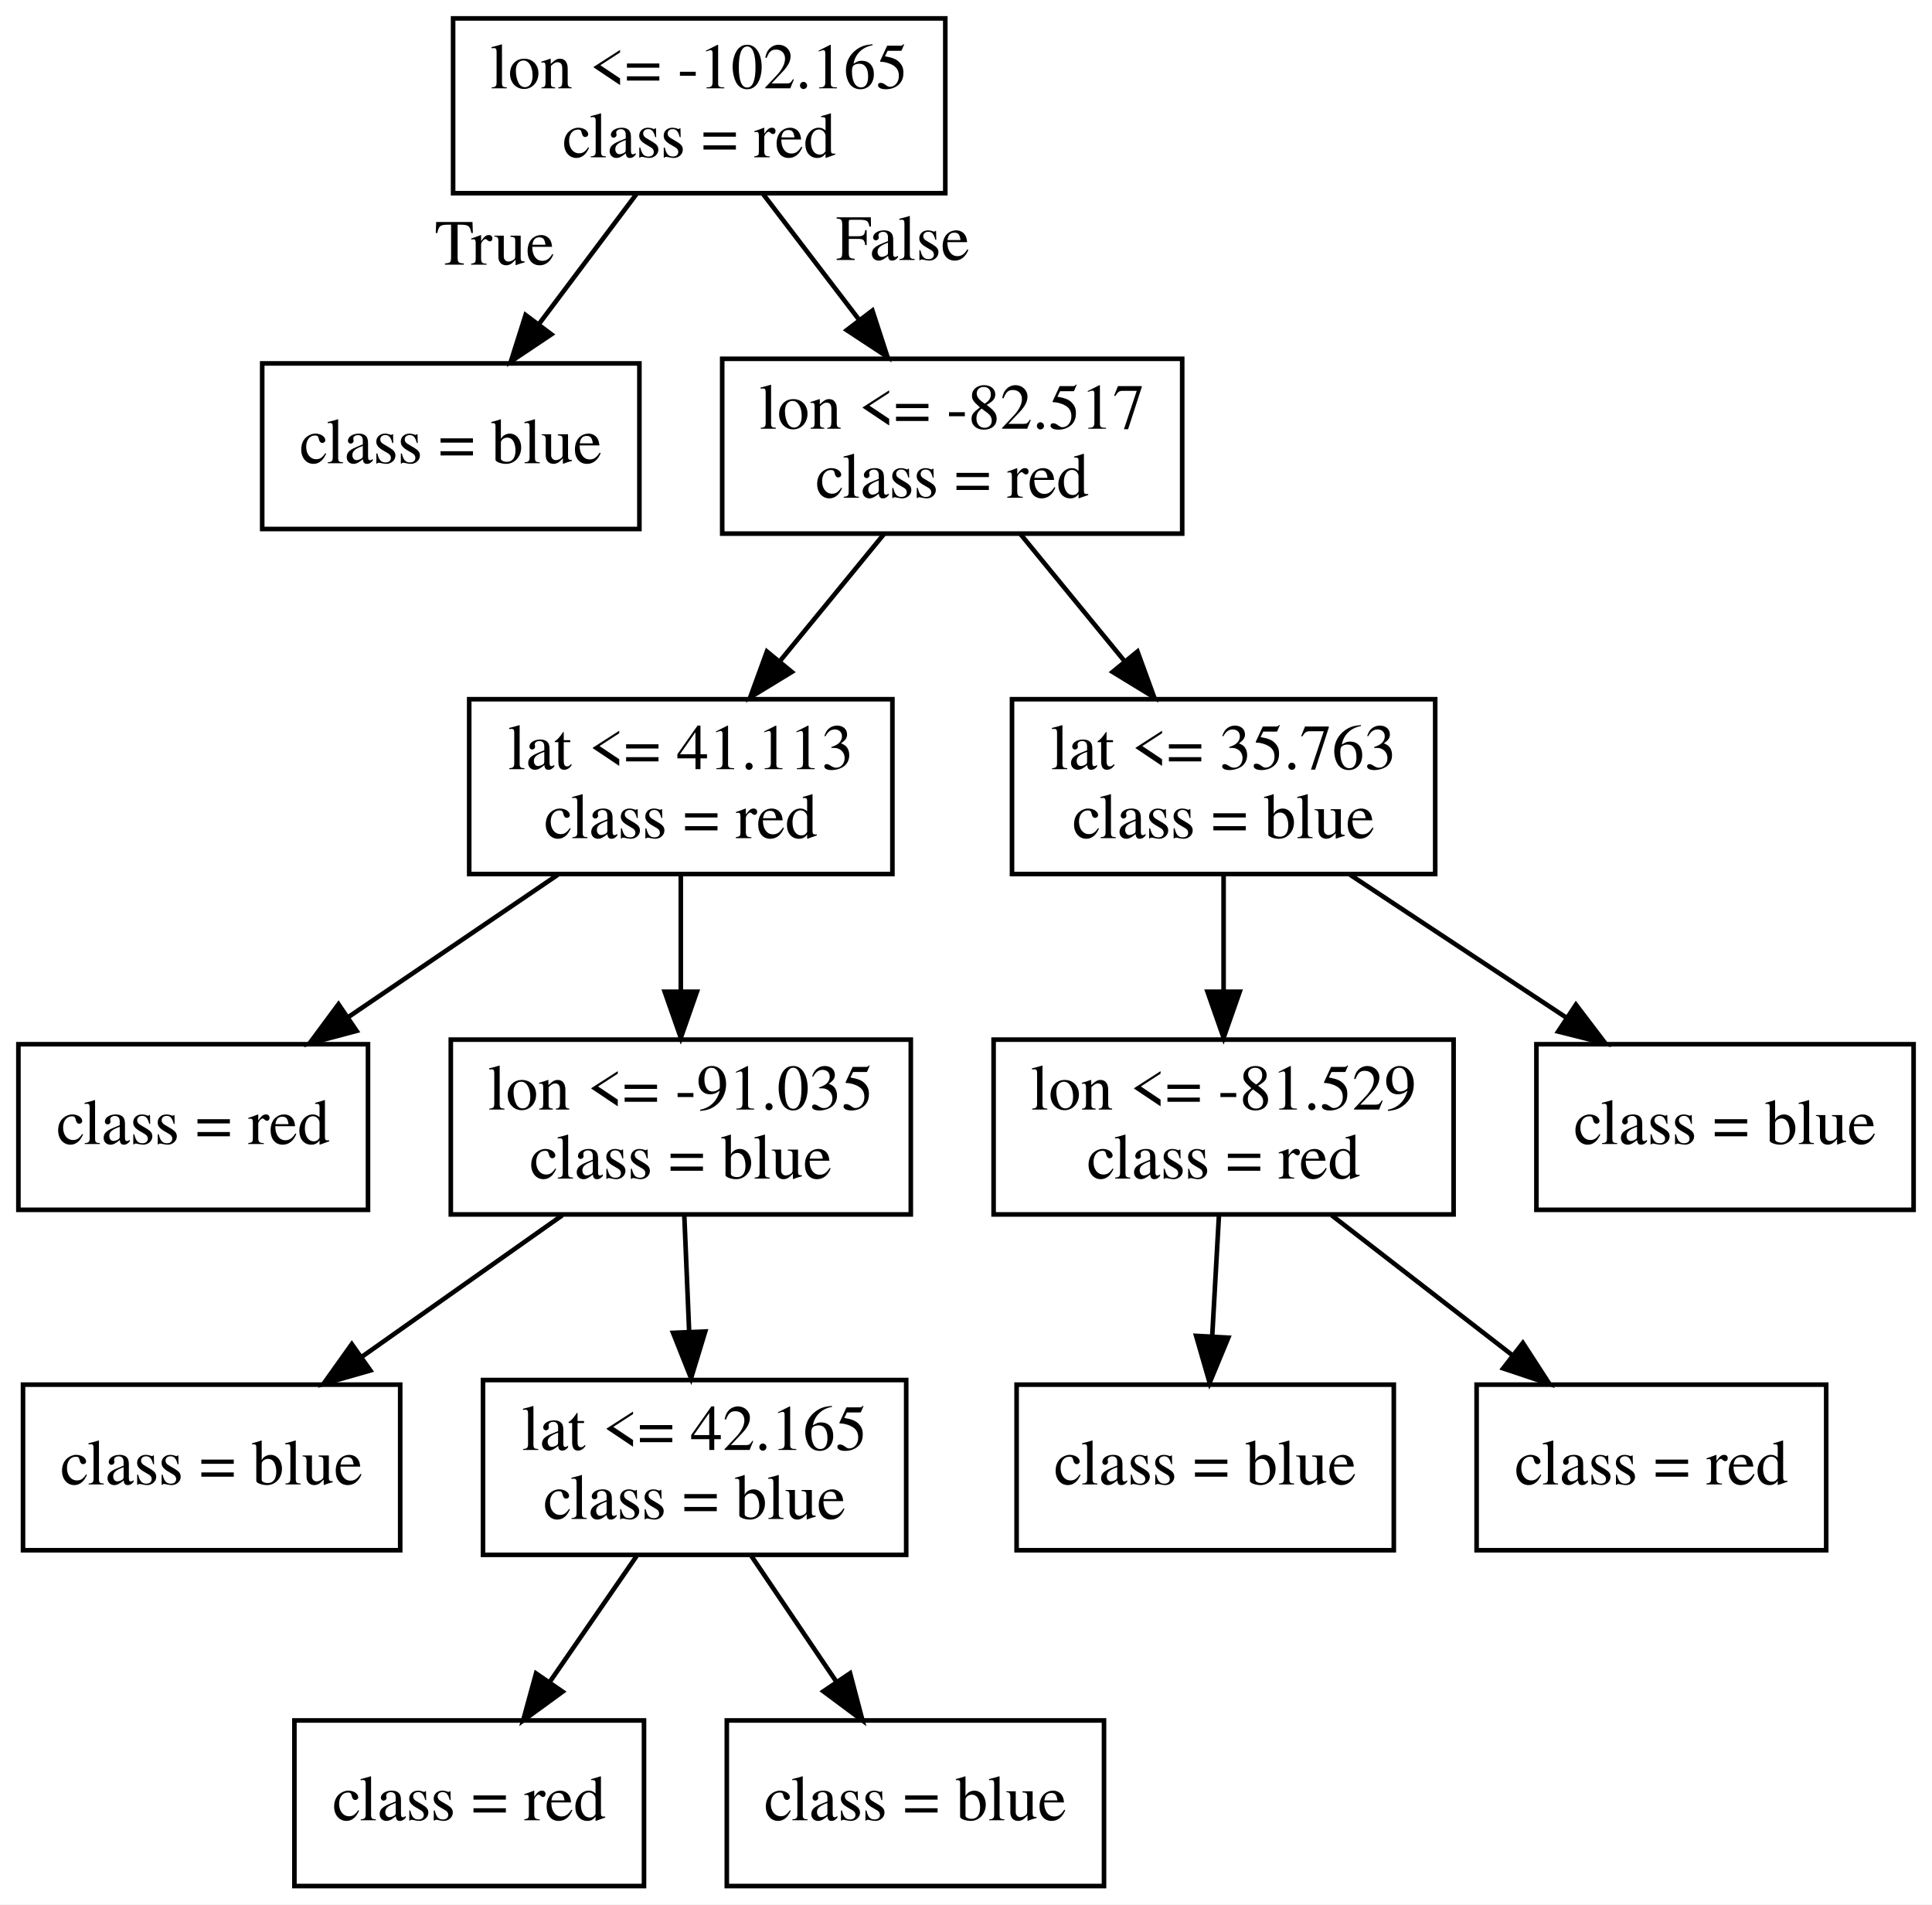
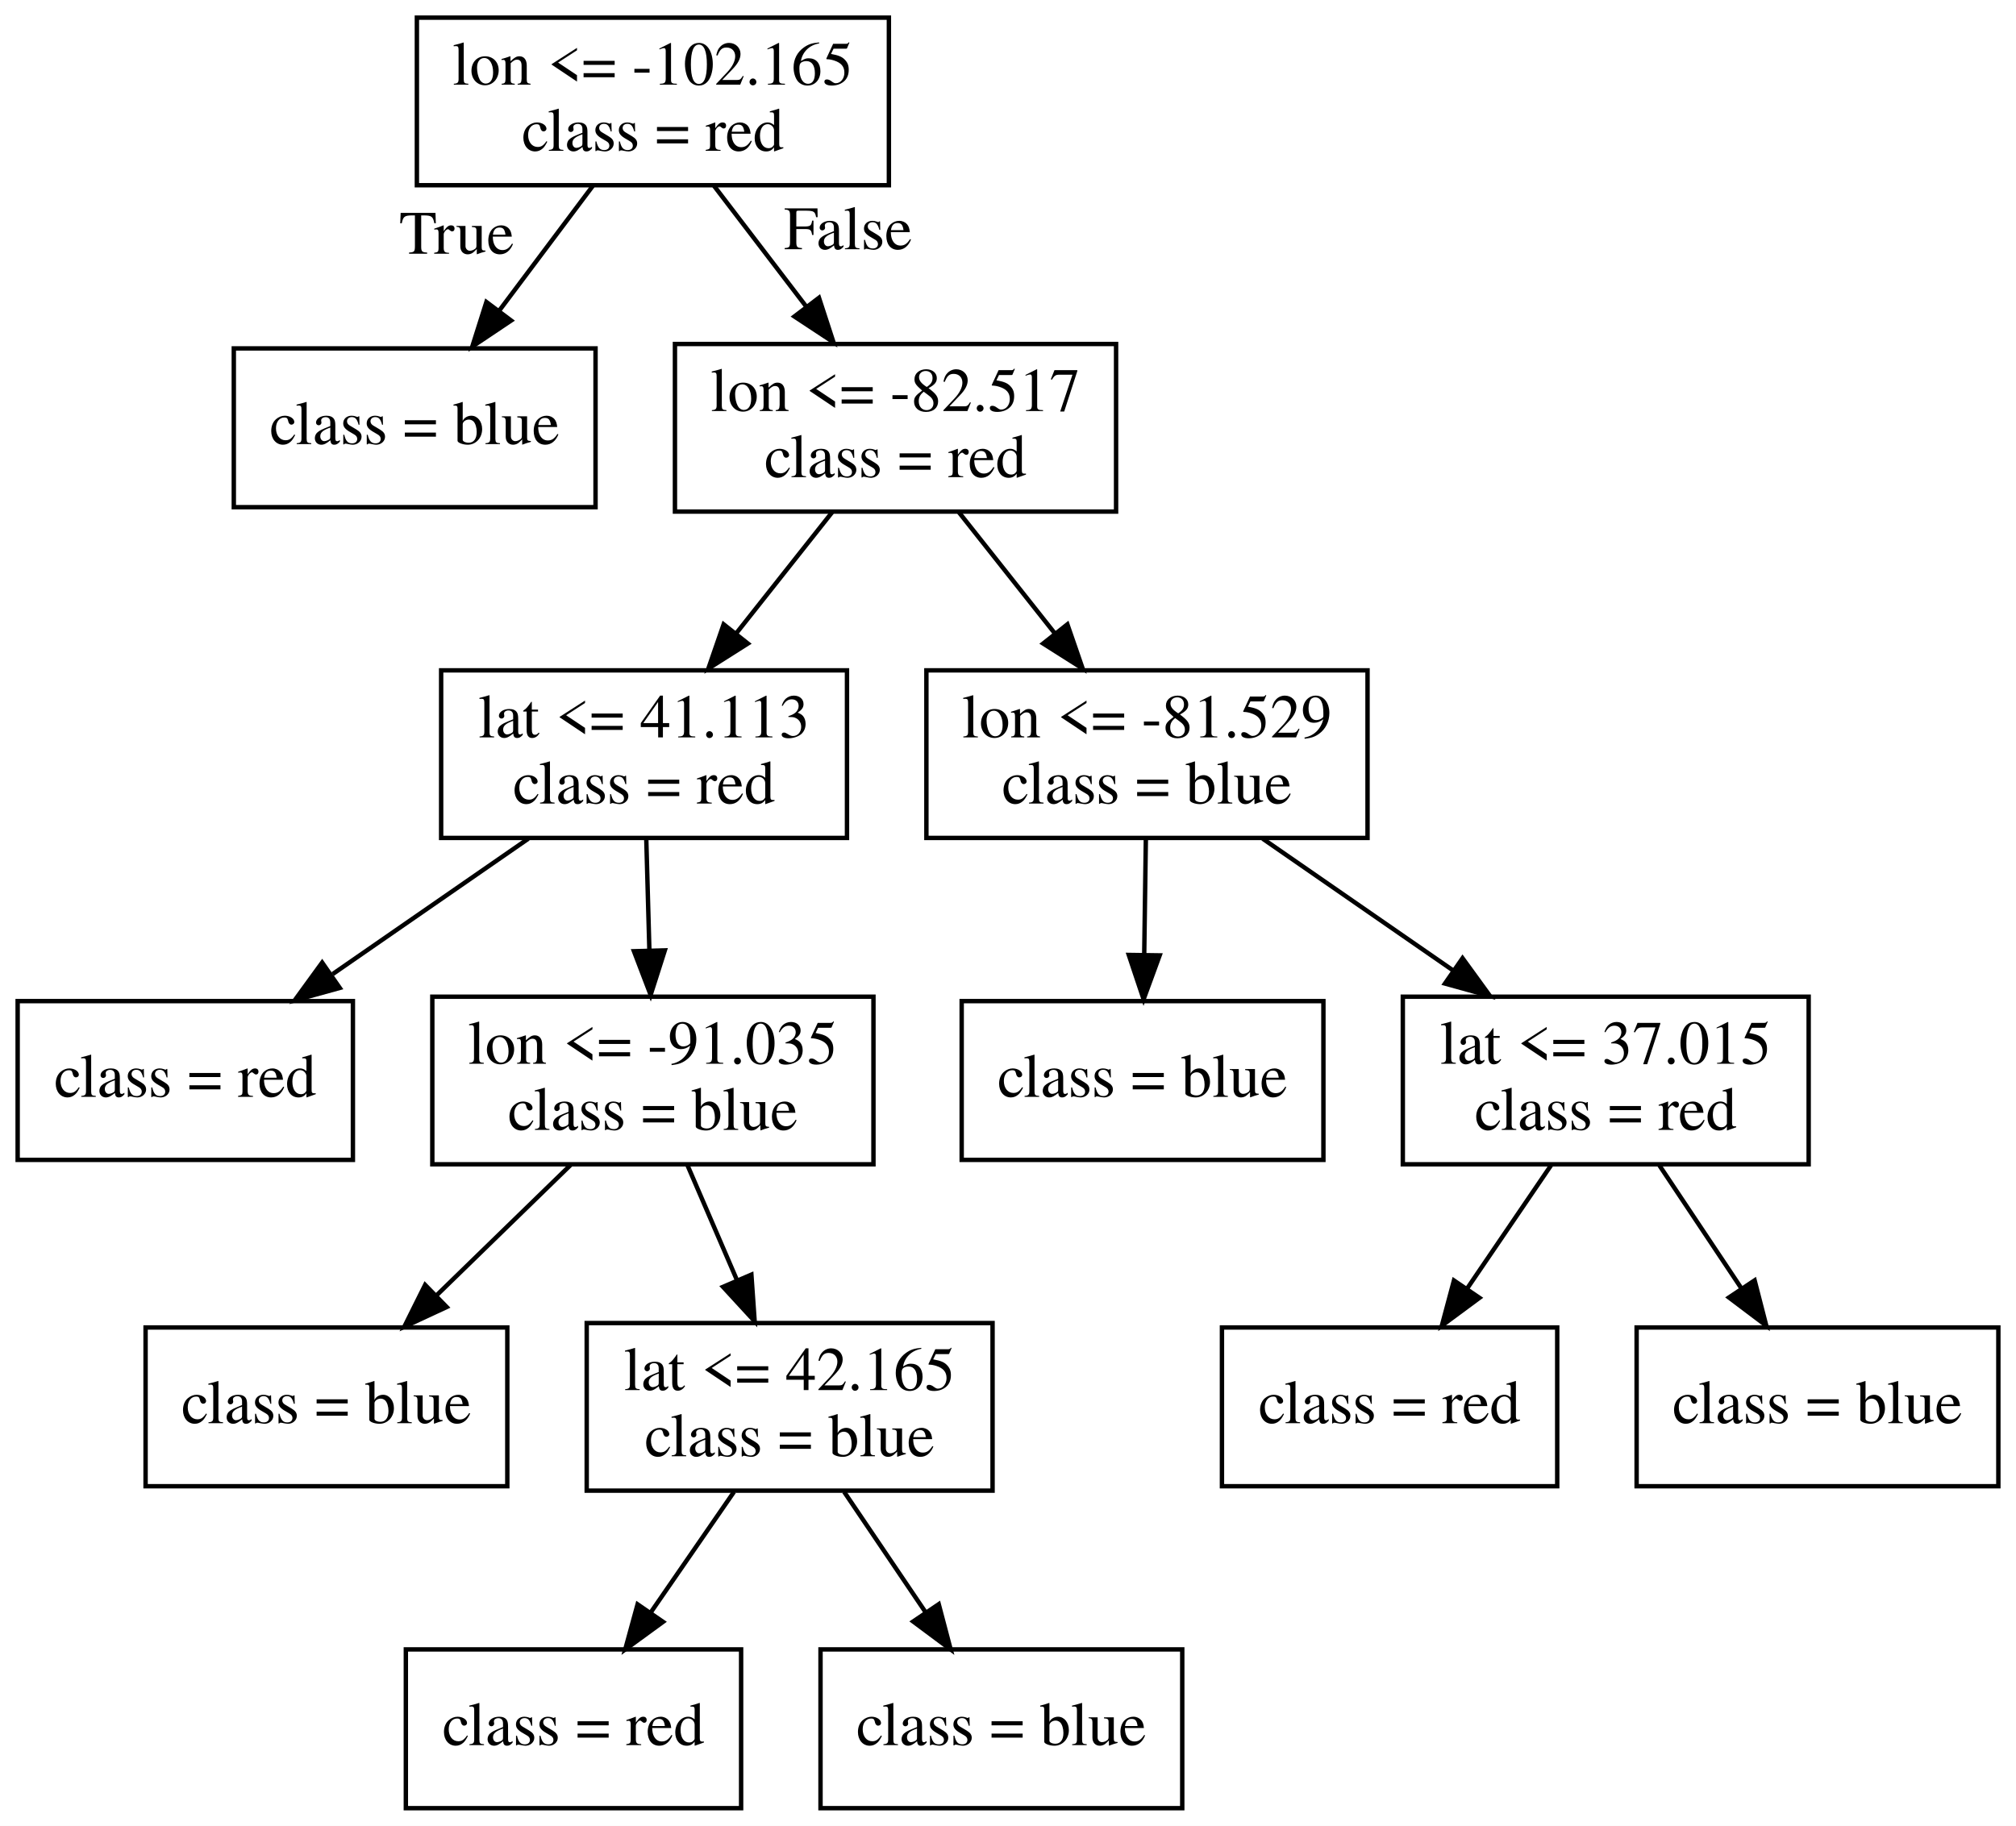
- <svg xmlns="http://www.w3.org/2000/svg" width="420pt" height="414pt" viewBox="0.00 0.00 420.00 414.00">
+ <svg xmlns="http://www.w3.org/2000/svg" width="457pt" height="414pt" viewBox="0.00 0.00 457.00 414.00">
  <g id="graph0" class="graph" transform="scale(1 1) rotate(0) translate(4 410)">
-     <polygon fill="white" stroke="transparent" points="-4,4 -4,-410 416,-410 416,4 -4,4" />
+     <polygon fill="white" stroke="transparent" points="-4,4 -4,-410 453,-410 453,4 -4,4" />
    <g id="node1" class="node">
-       <polygon fill="none" stroke="black" points="201.5,-406 94.5,-406 94.5,-368 201.5,-368 201.5,-406" />
-       <text text-anchor="middle" x="148" y="-390.8" font-family="Times,serif" font-size="14.00">lon &lt;= -102.165</text>
-       <text text-anchor="middle" x="148" y="-375.8" font-family="Times,serif" font-size="14.00">class = red</text>
+       <polygon fill="none" stroke="black" points="197.5,-406 90.5,-406 90.5,-368 197.5,-368 197.5,-406" />
+       <text text-anchor="middle" x="144" y="-390.8" font-family="Times,serif" font-size="14.00">lon &lt;= -102.165</text>
+       <text text-anchor="middle" x="144" y="-375.8" font-family="Times,serif" font-size="14.00">class = red</text>
    </g>
    <g id="node2" class="node">
-       <polygon fill="none" stroke="black" points="135,-331 53,-331 53,-295 135,-295 135,-331" />
-       <text text-anchor="middle" x="94" y="-309.3" font-family="Times,serif" font-size="14.00">class = blue</text>
+       <polygon fill="none" stroke="black" points="131,-331 49,-331 49,-295 131,-295 131,-331" />
+       <text text-anchor="middle" x="90" y="-309.3" font-family="Times,serif" font-size="14.00">class = blue</text>
    </g>
    <g id="edge1" class="edge">
-       <path fill="none" stroke="black" d="M134.37,-367.83C127.96,-359.28 120.21,-348.94 113.21,-339.62" />
-       <polygon fill="black" stroke="black" points="115.86,-337.32 107.06,-331.42 110.26,-341.52 115.86,-337.32" />
-       <text text-anchor="middle" x="103.53" y="-352.47" font-family="Times,serif" font-size="14.00">True</text>
+       <path fill="none" stroke="black" d="M130.37,-367.83C123.96,-359.28 116.21,-348.94 109.21,-339.62" />
+       <polygon fill="black" stroke="black" points="111.86,-337.32 103.06,-331.42 106.26,-341.52 111.86,-337.32" />
+       <text text-anchor="middle" x="99.53" y="-352.47" font-family="Times,serif" font-size="14.00">True</text>
    </g>
    <g id="node3" class="node">
-       <polygon fill="none" stroke="black" points="253,-332 153,-332 153,-294 253,-294 253,-332" />
-       <text text-anchor="middle" x="203" y="-316.8" font-family="Times,serif" font-size="14.00">lon &lt;= -82.517</text>
-       <text text-anchor="middle" x="203" y="-301.8" font-family="Times,serif" font-size="14.00">class = red</text>
+       <polygon fill="none" stroke="black" points="249,-332 149,-332 149,-294 249,-294 249,-332" />
+       <text text-anchor="middle" x="199" y="-316.8" font-family="Times,serif" font-size="14.00">lon &lt;= -82.517</text>
+       <text text-anchor="middle" x="199" y="-301.8" font-family="Times,serif" font-size="14.00">class = red</text>
    </g>
    <g id="edge2" class="edge">
-       <path fill="none" stroke="black" d="M161.88,-367.83C168.21,-359.54 175.84,-349.56 182.79,-340.45" />
-       <polygon fill="black" stroke="black" points="185.65,-342.48 188.93,-332.41 180.08,-338.24 185.65,-342.48" />
-       <text text-anchor="middle" x="192.25" y="-353.49" font-family="Times,serif" font-size="14.00">False</text>
+       <path fill="none" stroke="black" d="M157.88,-367.83C164.21,-359.54 171.84,-349.56 178.79,-340.45" />
+       <polygon fill="black" stroke="black" points="181.65,-342.48 184.93,-332.41 176.08,-338.24 181.65,-342.48" />
+       <text text-anchor="middle" x="188.25" y="-353.49" font-family="Times,serif" font-size="14.00">False</text>
    </g>
    <g id="node4" class="node">
-       <polygon fill="none" stroke="black" points="190,-258 98,-258 98,-220 190,-220 190,-258" />
-       <text text-anchor="middle" x="144" y="-242.8" font-family="Times,serif" font-size="14.00">lat &lt;= 41.113</text>
-       <text text-anchor="middle" x="144" y="-227.8" font-family="Times,serif" font-size="14.00">class = red</text>
+       <polygon fill="none" stroke="black" points="188,-258 96,-258 96,-220 188,-220 188,-258" />
+       <text text-anchor="middle" x="142" y="-242.8" font-family="Times,serif" font-size="14.00">lat &lt;= 41.113</text>
+       <text text-anchor="middle" x="142" y="-227.8" font-family="Times,serif" font-size="14.00">class = red</text>
    </g>
    <g id="edge3" class="edge">
-       <path fill="none" stroke="black" d="M188.11,-293.83C181.25,-285.45 172.97,-275.35 165.45,-266.17" />
-       <polygon fill="black" stroke="black" points="168.13,-263.93 159.09,-258.41 162.72,-268.37 168.13,-263.93" />
+       <path fill="none" stroke="black" d="M184.62,-293.83C178.05,-285.54 170.15,-275.56 162.94,-266.45" />
+       <polygon fill="black" stroke="black" points="165.53,-264.08 156.58,-258.41 160.04,-268.43 165.53,-264.08" />
    </g>
    <g id="node11" class="node">
-       <polygon fill="none" stroke="black" points="308,-258 216,-258 216,-220 308,-220 308,-258" />
-       <text text-anchor="middle" x="262" y="-242.8" font-family="Times,serif" font-size="14.00">lat &lt;= 35.763</text>
-       <text text-anchor="middle" x="262" y="-227.8" font-family="Times,serif" font-size="14.00">class = blue</text>
+       <polygon fill="none" stroke="black" points="306,-258 206,-258 206,-220 306,-220 306,-258" />
+       <text text-anchor="middle" x="256" y="-242.8" font-family="Times,serif" font-size="14.00">lon &lt;= -81.529</text>
+       <text text-anchor="middle" x="256" y="-227.8" font-family="Times,serif" font-size="14.00">class = blue</text>
    </g>
    <g id="edge10" class="edge">
-       <path fill="none" stroke="black" d="M217.89,-293.83C224.75,-285.45 233.03,-275.35 240.55,-266.17" />
-       <polygon fill="black" stroke="black" points="243.28,-268.37 246.91,-258.41 237.87,-263.93 243.28,-268.37" />
+       <path fill="none" stroke="black" d="M213.38,-293.83C219.95,-285.54 227.85,-275.56 235.06,-266.45" />
+       <polygon fill="black" stroke="black" points="237.96,-268.43 241.42,-258.41 232.47,-264.08 237.96,-268.43" />
    </g>
    <g id="node5" class="node">
      <polygon fill="none" stroke="black" points="76,-183 0,-183 0,-147 76,-147 76,-183" />
      <text text-anchor="middle" x="38" y="-161.3" font-family="Times,serif" font-size="14.00">class = red</text>
    </g>
    <g id="edge4" class="edge">
-       <path fill="none" stroke="black" d="M117.25,-219.83C103.41,-210.43 86.37,-198.86 71.64,-188.85" />
-       <polygon fill="black" stroke="black" points="73.52,-185.9 63.28,-183.17 69.59,-191.69 73.52,-185.9" />
+       <path fill="none" stroke="black" d="M115.76,-219.83C102.3,-210.52 85.77,-199.07 71.41,-189.13" />
+       <polygon fill="black" stroke="black" points="73.02,-185.99 62.8,-183.17 69.03,-191.74 73.02,-185.99" />
    </g>
    <g id="node6" class="node">
      <polygon fill="none" stroke="black" points="194,-184 94,-184 94,-146 194,-146 194,-184" />
      <text text-anchor="middle" x="144" y="-168.8" font-family="Times,serif" font-size="14.00">lon &lt;= -91.035</text>
      <text text-anchor="middle" x="144" y="-153.8" font-family="Times,serif" font-size="14.00">class = blue</text>
    </g>
    <g id="edge5" class="edge">
-       <path fill="none" stroke="black" d="M144,-219.83C144,-212.13 144,-202.97 144,-194.42" />
-       <polygon fill="black" stroke="black" points="147.5,-194.41 144,-184.41 140.5,-194.41 147.5,-194.41" />
+       <path fill="none" stroke="black" d="M142.5,-219.83C142.72,-212.13 142.97,-202.97 143.21,-194.42" />
+       <polygon fill="black" stroke="black" points="146.71,-194.51 143.49,-184.41 139.71,-194.31 146.71,-194.51" />
    </g>
    <g id="node7" class="node">
-       <polygon fill="none" stroke="black" points="83,-109 1,-109 1,-73 83,-73 83,-109" />
-       <text text-anchor="middle" x="42" y="-87.3" font-family="Times,serif" font-size="14.00">class = blue</text>
+       <polygon fill="none" stroke="black" points="111,-109 29,-109 29,-73 111,-73 111,-109" />
+       <text text-anchor="middle" x="70" y="-87.3" font-family="Times,serif" font-size="14.00">class = blue</text>
    </g>
    <g id="edge6" class="edge">
-       <path fill="none" stroke="black" d="M118.26,-145.83C105.07,-136.52 88.85,-125.07 74.77,-115.13" />
-       <polygon fill="black" stroke="black" points="76.51,-112.08 66.33,-109.17 72.48,-117.8 76.51,-112.08" />
+       <path fill="none" stroke="black" d="M125.33,-145.83C116.11,-136.87 104.87,-125.93 94.94,-116.26" />
+       <polygon fill="black" stroke="black" points="97.26,-113.64 87.65,-109.17 92.37,-118.65 97.26,-113.64" />
    </g>
    <g id="node8" class="node">
-       <polygon fill="none" stroke="black" points="193,-110 101,-110 101,-72 193,-72 193,-110" />
-       <text text-anchor="middle" x="147" y="-94.8" font-family="Times,serif" font-size="14.00">lat &lt;= 42.165</text>
-       <text text-anchor="middle" x="147" y="-79.8" font-family="Times,serif" font-size="14.00">class = blue</text>
+       <polygon fill="none" stroke="black" points="221,-110 129,-110 129,-72 221,-72 221,-110" />
+       <text text-anchor="middle" x="175" y="-94.8" font-family="Times,serif" font-size="14.00">lat &lt;= 42.165</text>
+       <text text-anchor="middle" x="175" y="-79.8" font-family="Times,serif" font-size="14.00">class = blue</text>
    </g>
    <g id="edge7" class="edge">
-       <path fill="none" stroke="black" d="M144.76,-145.83C145.08,-138.13 145.46,-128.97 145.82,-120.42" />
-       <polygon fill="black" stroke="black" points="149.31,-120.55 146.23,-110.41 142.32,-120.26 149.31,-120.55" />
+       <path fill="none" stroke="black" d="M151.82,-145.83C155.21,-137.96 159.25,-128.57 163.01,-119.85" />
+       <polygon fill="black" stroke="black" points="166.33,-120.98 167.07,-110.41 159.9,-118.21 166.33,-120.98" />
    </g>
    <g id="node9" class="node">
-       <polygon fill="none" stroke="black" points="136,-36 60,-36 60,0 136,0 136,-36" />
-       <text text-anchor="middle" x="98" y="-14.3" font-family="Times,serif" font-size="14.00">class = red</text>
+       <polygon fill="none" stroke="black" points="164,-36 88,-36 88,0 164,0 164,-36" />
+       <text text-anchor="middle" x="126" y="-14.3" font-family="Times,serif" font-size="14.00">class = red</text>
    </g>
    <g id="edge8" class="edge">
-       <path fill="none" stroke="black" d="M134.38,-71.72C128.62,-63.37 121.71,-53.35 115.46,-44.3" />
-       <polygon fill="black" stroke="black" points="118.3,-42.25 109.73,-36 112.53,-46.22 118.3,-42.25" />
+       <path fill="none" stroke="black" d="M162.38,-71.72C156.62,-63.37 149.71,-53.35 143.46,-44.3" />
+       <polygon fill="black" stroke="black" points="146.3,-42.25 137.73,-36 140.53,-46.22 146.3,-42.25" />
    </g>
    <g id="node10" class="node">
-       <polygon fill="none" stroke="black" points="236,-36 154,-36 154,0 236,0 236,-36" />
-       <text text-anchor="middle" x="195" y="-14.3" font-family="Times,serif" font-size="14.00">class = blue</text>
+       <polygon fill="none" stroke="black" points="264,-36 182,-36 182,0 264,0 264,-36" />
+       <text text-anchor="middle" x="223" y="-14.3" font-family="Times,serif" font-size="14.00">class = blue</text>
    </g>
    <g id="edge9" class="edge">
-       <path fill="none" stroke="black" d="M159.36,-71.72C165,-63.37 171.78,-53.35 177.9,-44.3" />
-       <polygon fill="black" stroke="black" points="180.8,-46.25 183.5,-36 175,-42.33 180.8,-46.25" />
+       <path fill="none" stroke="black" d="M187.36,-71.72C193,-63.37 199.78,-53.35 205.9,-44.3" />
+       <polygon fill="black" stroke="black" points="208.8,-46.25 211.5,-36 203,-42.33 208.8,-46.25" />
    </g>
    <g id="node12" class="node">
-       <polygon fill="none" stroke="black" points="312,-184 212,-184 212,-146 312,-146 312,-184" />
-       <text text-anchor="middle" x="262" y="-168.8" font-family="Times,serif" font-size="14.00">lon &lt;= -81.529</text>
-       <text text-anchor="middle" x="262" y="-153.8" font-family="Times,serif" font-size="14.00">class = red</text>
+       <polygon fill="none" stroke="black" points="296,-183 214,-183 214,-147 296,-147 296,-183" />
+       <text text-anchor="middle" x="255" y="-161.3" font-family="Times,serif" font-size="14.00">class = blue</text>
    </g>
    <g id="edge11" class="edge">
-       <path fill="none" stroke="black" d="M262,-219.83C262,-212.13 262,-202.97 262,-194.42" />
-       <polygon fill="black" stroke="black" points="265.5,-194.41 262,-184.41 258.5,-194.41 265.5,-194.41" />
+       <path fill="none" stroke="black" d="M255.75,-219.83C255.64,-211.89 255.51,-202.41 255.38,-193.63" />
+       <polygon fill="black" stroke="black" points="258.88,-193.37 255.24,-183.42 251.88,-193.47 258.88,-193.37" />
+     </g>
+     <g id="node13" class="node">
+       <polygon fill="none" stroke="black" points="406,-184 314,-184 314,-146 406,-146 406,-184" />
+       <text text-anchor="middle" x="360" y="-168.8" font-family="Times,serif" font-size="14.00">lat &lt;= 37.015</text>
+       <text text-anchor="middle" x="360" y="-153.8" font-family="Times,serif" font-size="14.00">class = red</text>
+     </g>
+     <g id="edge12" class="edge">
+       <path fill="none" stroke="black" d="M282.24,-219.83C295.3,-210.79 311.25,-199.75 325.3,-190.02" />
+       <polygon fill="black" stroke="black" points="327.54,-192.73 333.76,-184.16 323.55,-186.98 327.54,-192.73" />
+     </g>
+     <g id="node14" class="node">
+       <polygon fill="none" stroke="black" points="349,-109 273,-109 273,-73 349,-73 349,-109" />
+       <text text-anchor="middle" x="311" y="-87.3" font-family="Times,serif" font-size="14.00">class = red</text>
+     </g>
+     <g id="edge13" class="edge">
+       <path fill="none" stroke="black" d="M347.64,-145.83C341.88,-137.37 334.92,-127.15 328.63,-117.9" />
+       <polygon fill="black" stroke="black" points="331.37,-115.72 322.85,-109.42 325.59,-119.65 331.37,-115.72" />
    </g>
    <g id="node15" class="node">
-       <polygon fill="none" stroke="black" points="412,-183 330,-183 330,-147 412,-147 412,-183" />
-       <text text-anchor="middle" x="371" y="-161.3" font-family="Times,serif" font-size="14.00">class = blue</text>
+       <polygon fill="none" stroke="black" points="449,-109 367,-109 367,-73 449,-73 449,-109" />
+       <text text-anchor="middle" x="408" y="-87.3" font-family="Times,serif" font-size="14.00">class = blue</text>
    </g>
    <g id="edge14" class="edge">
-       <path fill="none" stroke="black" d="M289.51,-219.83C303.74,-210.43 321.26,-198.86 336.41,-188.85" />
-       <polygon fill="black" stroke="black" points="338.59,-191.6 345,-183.17 334.73,-185.76 338.59,-191.6" />
-     </g>
-     <g id="node13" class="node">
-       <polygon fill="none" stroke="black" points="299,-109 217,-109 217,-73 299,-73 299,-109" />
-       <text text-anchor="middle" x="258" y="-87.3" font-family="Times,serif" font-size="14.00">class = blue</text>
-     </g>
-     <g id="edge12" class="edge">
-       <path fill="none" stroke="black" d="M260.99,-145.83C260.55,-137.89 260.02,-128.41 259.53,-119.63" />
-       <polygon fill="black" stroke="black" points="263.02,-119.21 258.97,-109.42 256.03,-119.6 263.02,-119.21" />
-     </g>
-     <g id="node14" class="node">
-       <polygon fill="none" stroke="black" points="393,-109 317,-109 317,-73 393,-73 393,-109" />
-       <text text-anchor="middle" x="355" y="-87.3" font-family="Times,serif" font-size="14.00">class = red</text>
-     </g>
-     <g id="edge13" class="edge">
-       <path fill="none" stroke="black" d="M285.47,-145.83C297.39,-136.6 312,-125.29 324.76,-115.41" />
-       <polygon fill="black" stroke="black" points="327.06,-118.06 332.82,-109.17 322.77,-112.53 327.06,-118.06" />
+       <path fill="none" stroke="black" d="M372.11,-145.83C377.75,-137.37 384.57,-127.15 390.73,-117.9" />
+       <polygon fill="black" stroke="black" points="393.75,-119.68 396.39,-109.42 387.93,-115.8 393.75,-119.68" />
    </g>
  </g>
</svg>
